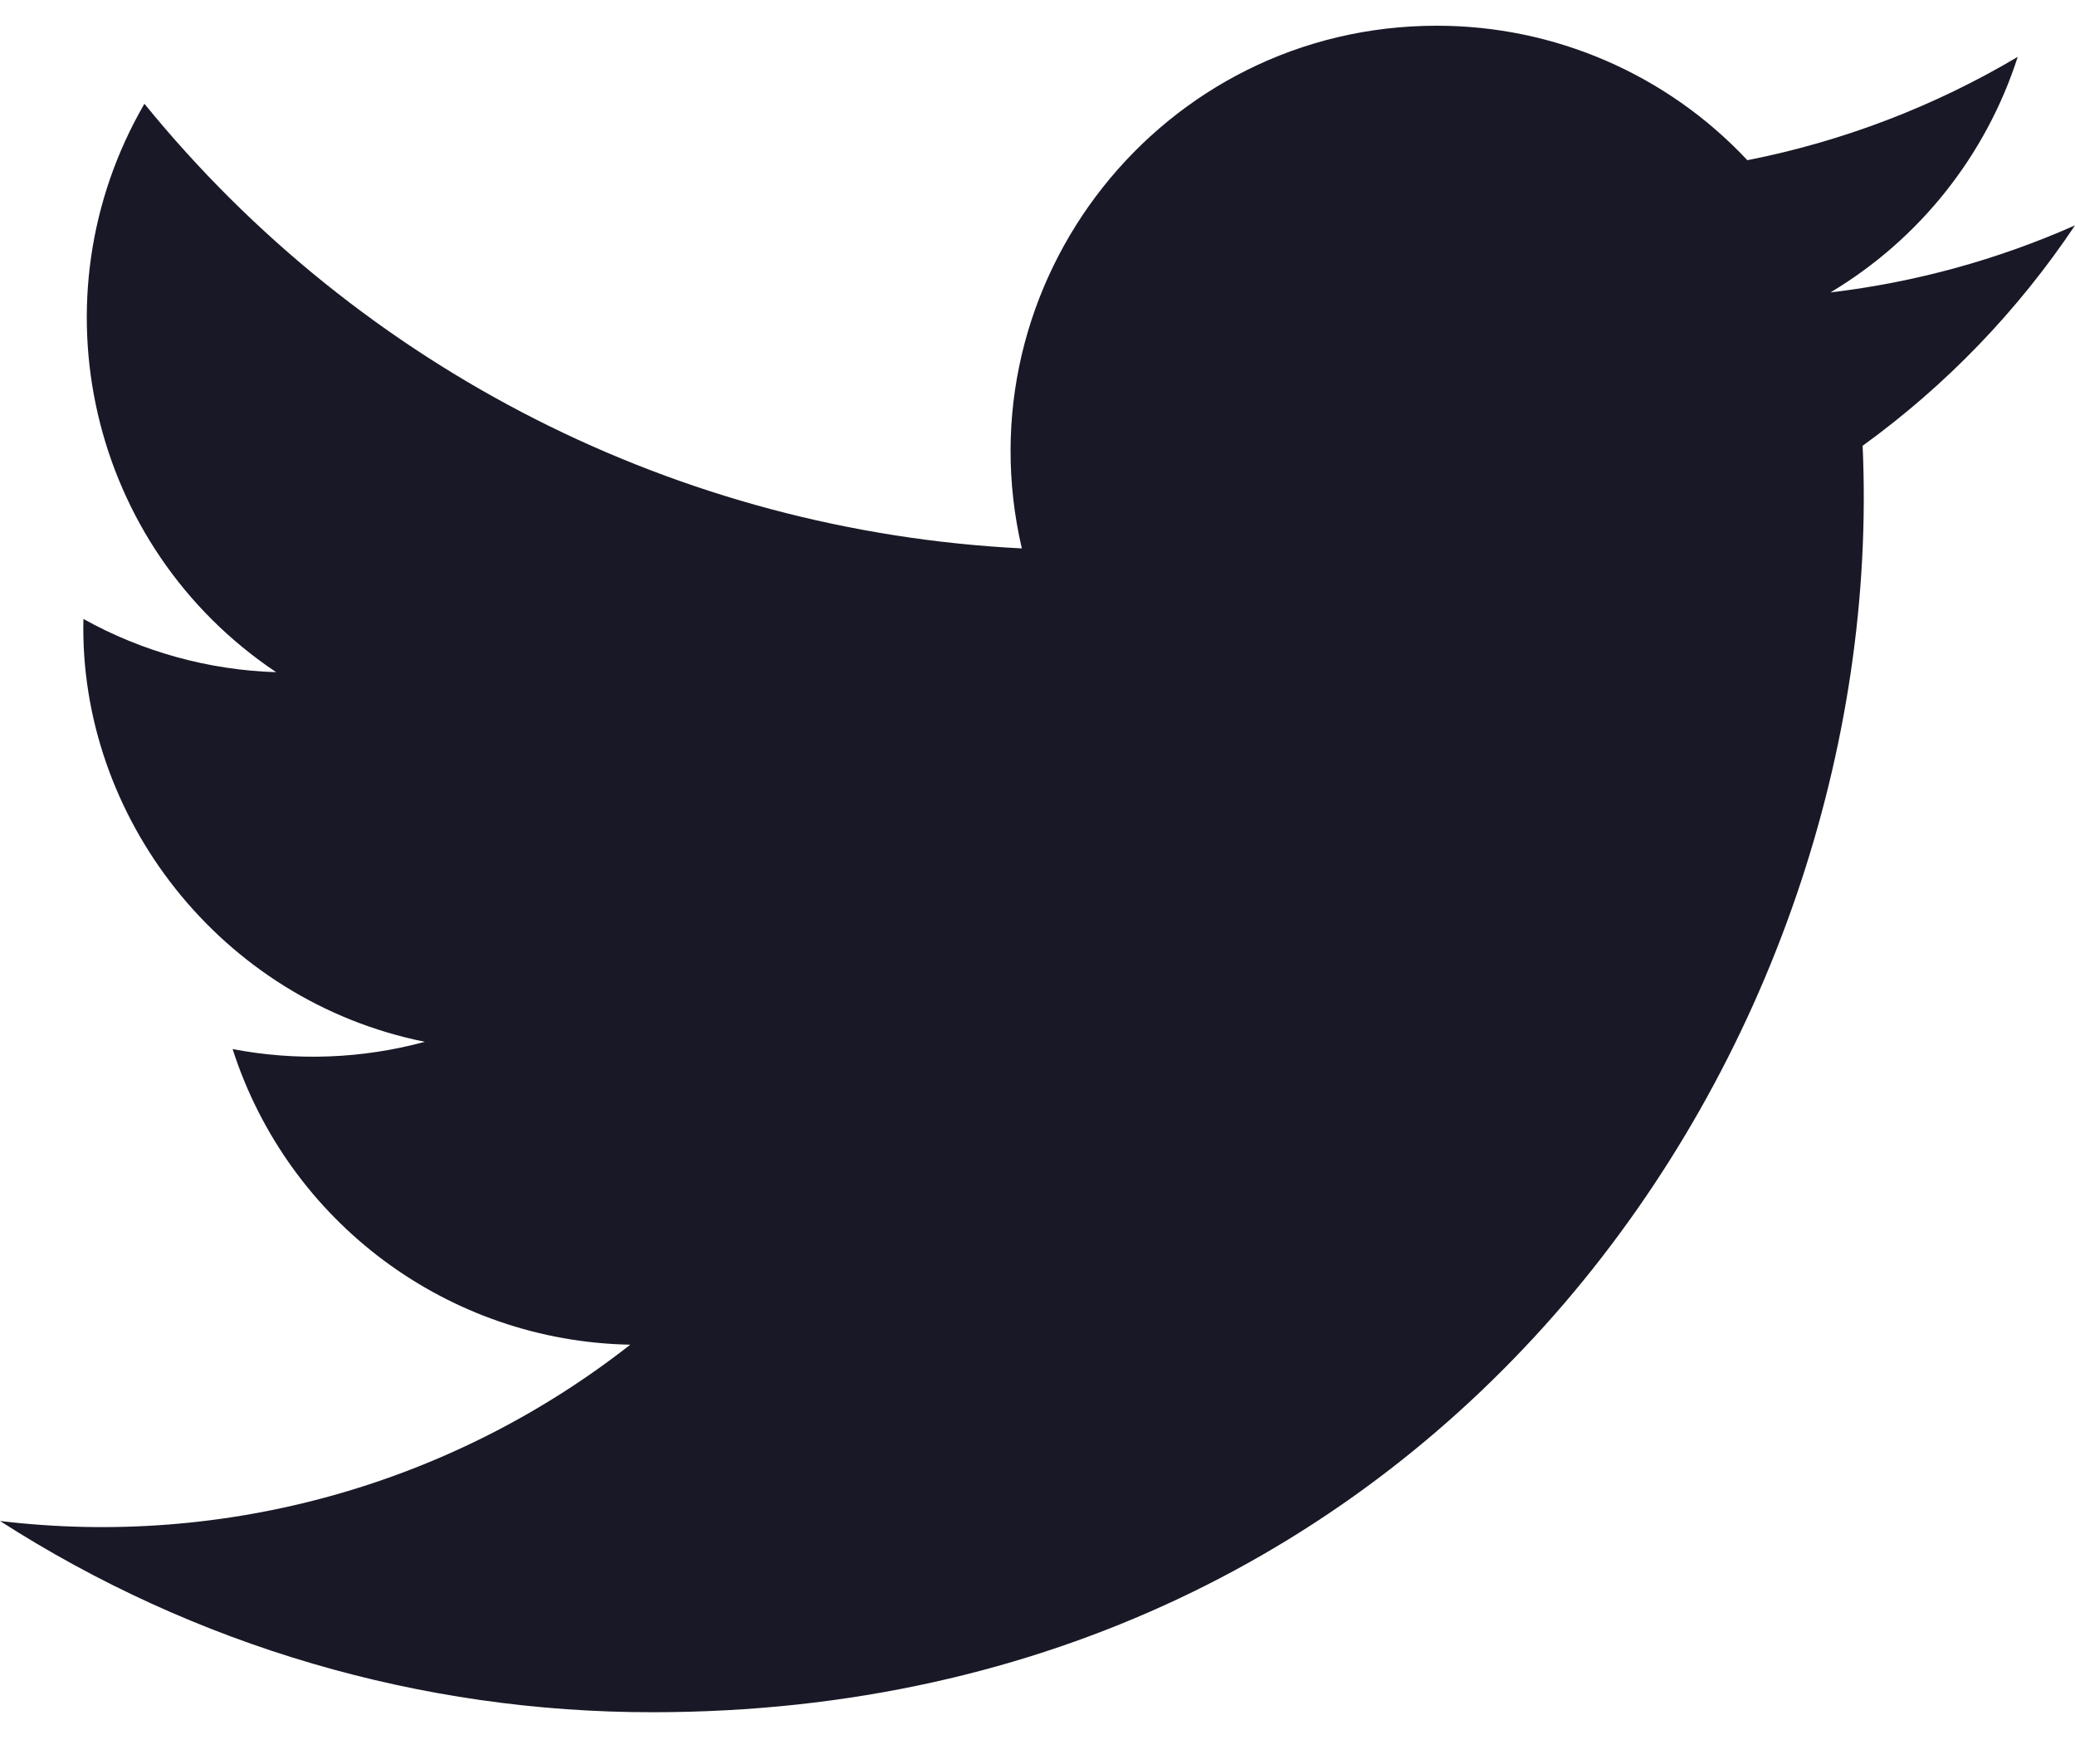
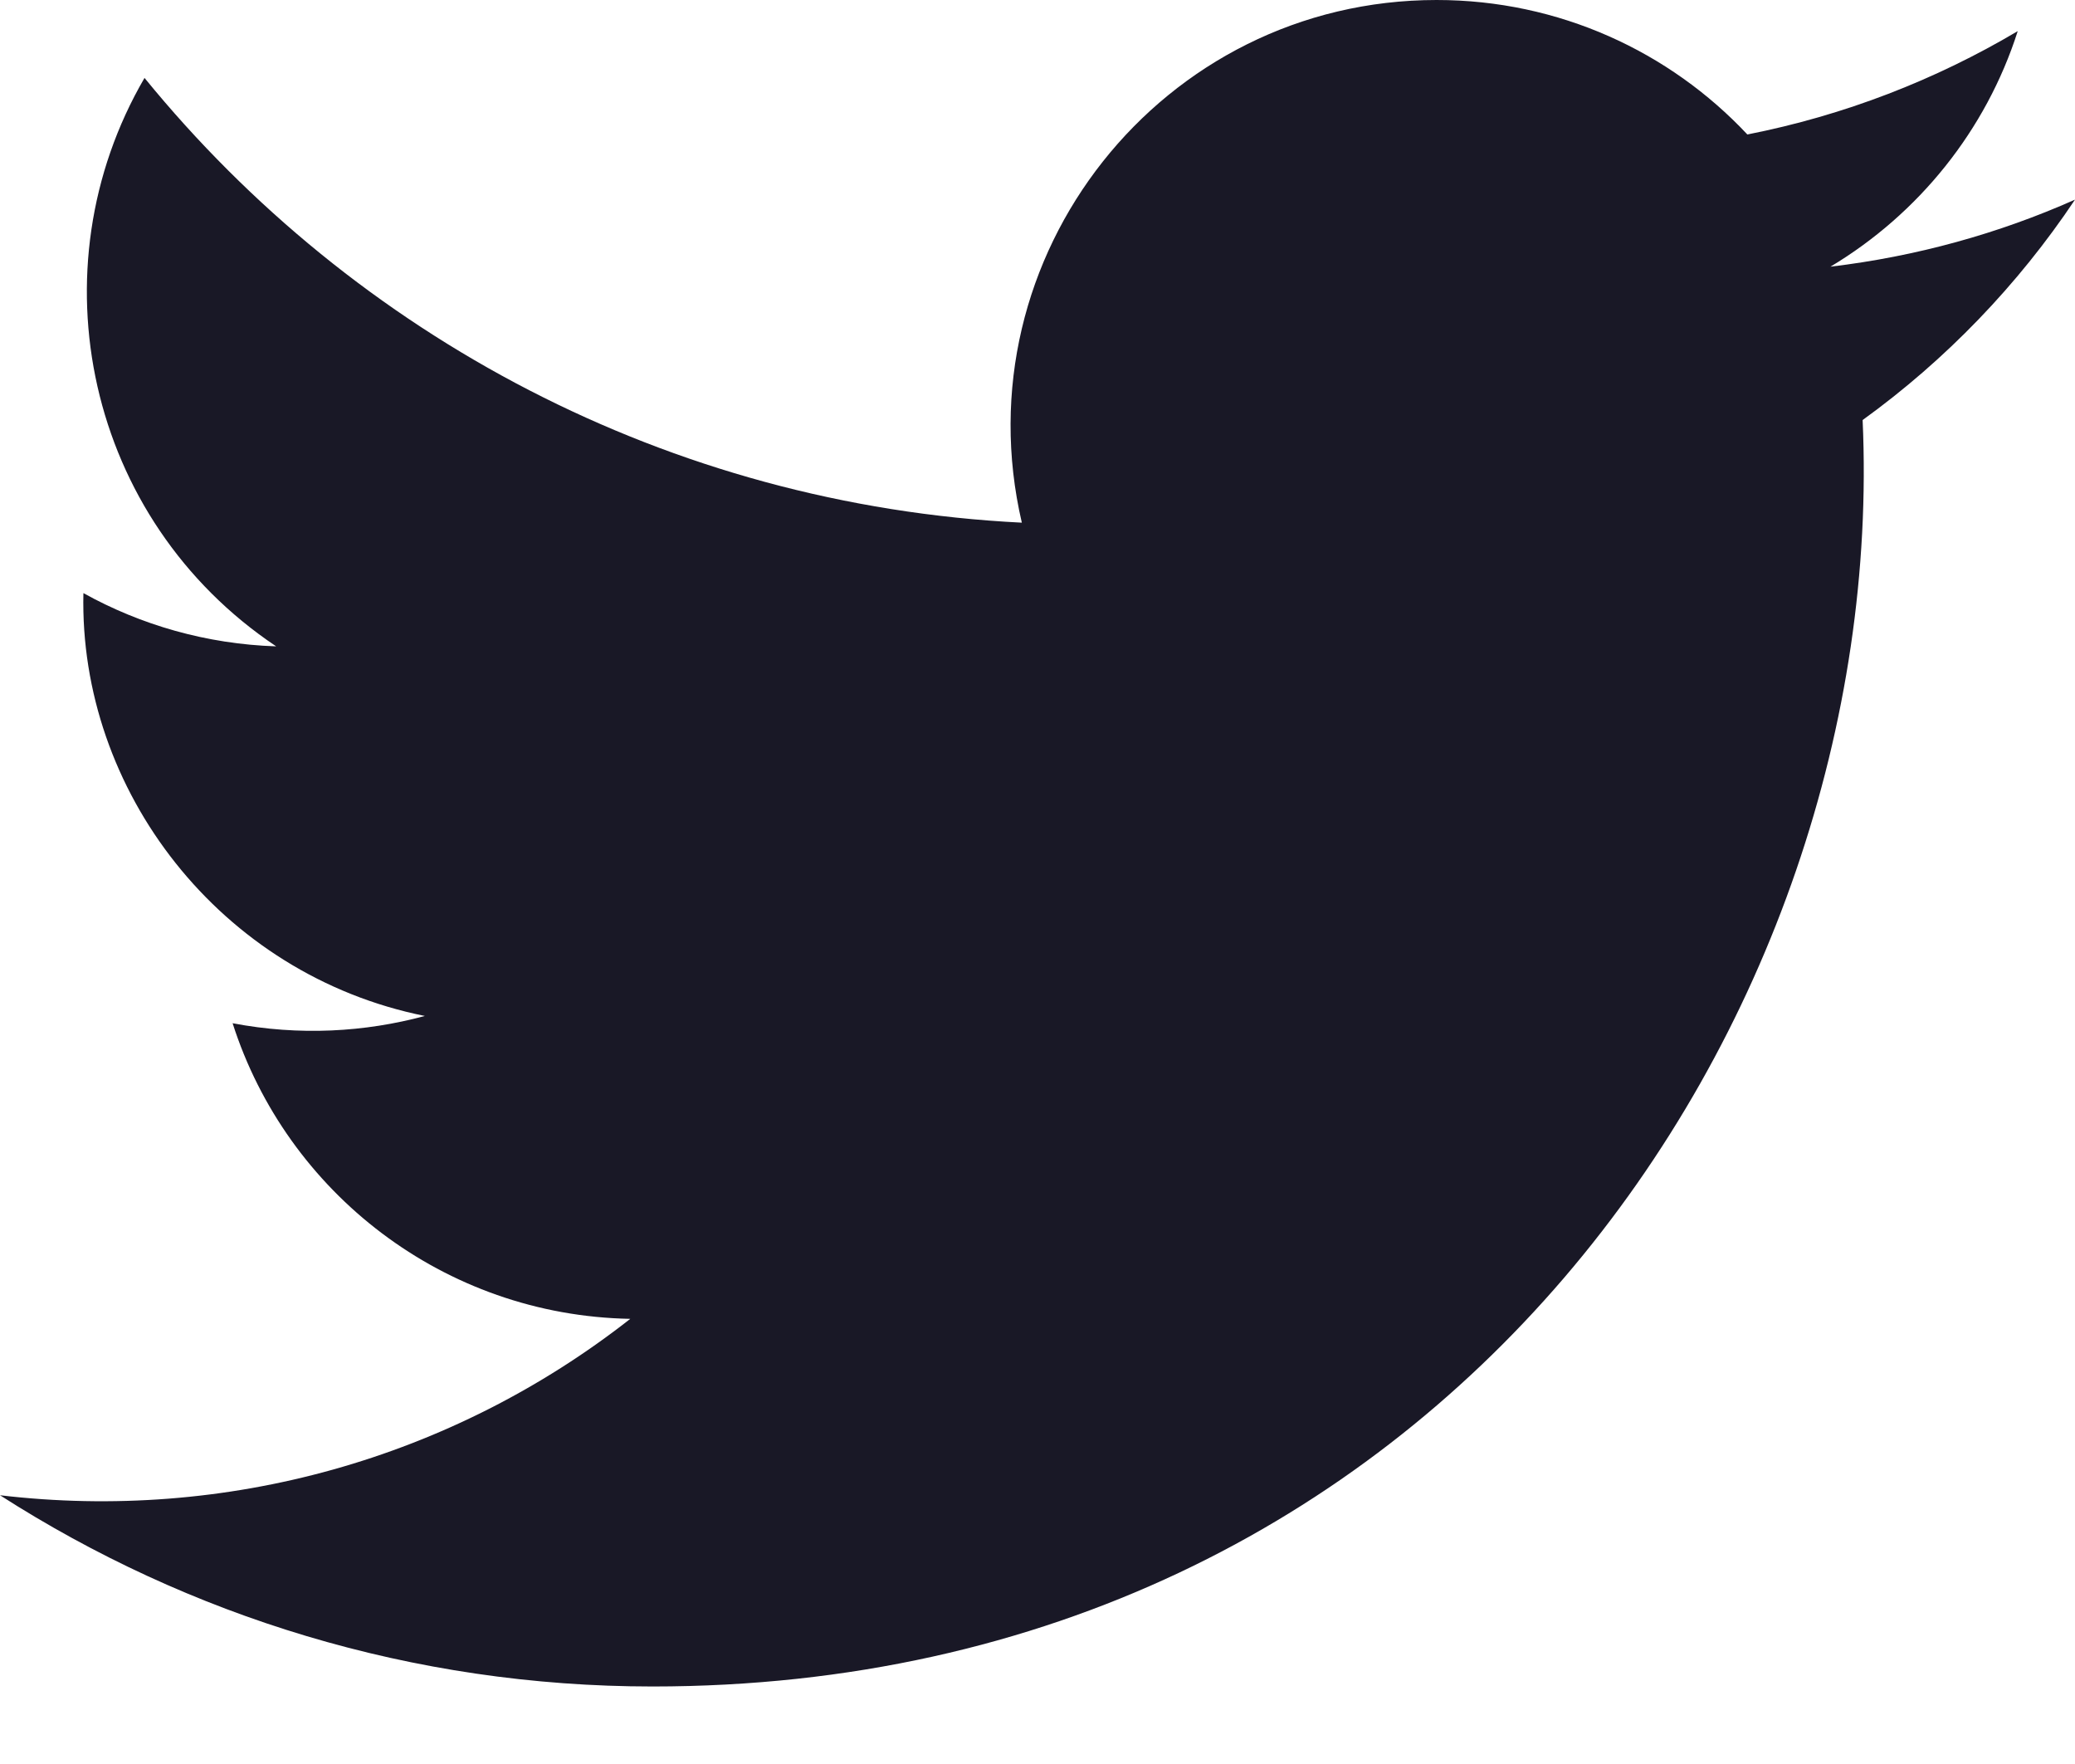
- <svg xmlns="http://www.w3.org/2000/svg" width="20" height="17">
-   <path d="M20 2.172a8.192 8.192 0 0 1-2.357.646 4.11 4.11 0 0 0 1.805-2.27 8.22 8.22 0 0 1-2.606.996A4.096 4.096 0 0 0 13.847.248c-2.65 0-4.596 2.472-3.998 5.037A11.648 11.648 0 0 1 1.392 1a4.109 4.109 0 0 0 1.27 5.478 4.086 4.086 0 0 1-1.858-.513c-.045 1.9 1.318 3.679 3.291 4.075a4.113 4.113 0 0 1-1.853.07 4.106 4.106 0 0 0 3.833 2.849A8.25 8.25 0 0 1 0 14.658a11.616 11.616 0 0 0 6.29 1.843c7.618 0 11.923-6.434 11.663-12.205A8.354 8.354 0 0 0 20 2.172Z" fill="#191826" />
+ <svg xmlns="http://www.w3.org/2000/svg" width="20" height="17" viewBox="0 0 20 17" fill="none">
+   <path d="M20 1.924C19.264 2.251 18.473 2.471 17.643 2.57C18.491 2.062 19.142 1.258 19.448 0.3C18.655 0.77 17.777 1.112 16.842 1.296C16.094 0.498 15.027 0 13.847 0C11.197 0 9.251 2.472 9.849 5.037C6.44 4.867 3.417 3.233 1.393 0.751C0.318 2.595 0.835 5.008 2.662 6.229C1.99 6.207 1.357 6.023 0.804 5.716C0.759 7.617 2.122 9.395 4.095 9.791C3.518 9.947 2.885 9.984 2.242 9.861C2.763 11.491 4.278 12.677 6.075 12.71C4.35 14.062 2.177 14.667 0 14.41C1.816 15.574 3.973 16.253 6.29 16.253C13.908 16.253 18.212 9.819 17.953 4.048C18.754 3.469 19.45 2.747 20 1.924Z" fill="#191826" />
</svg>
